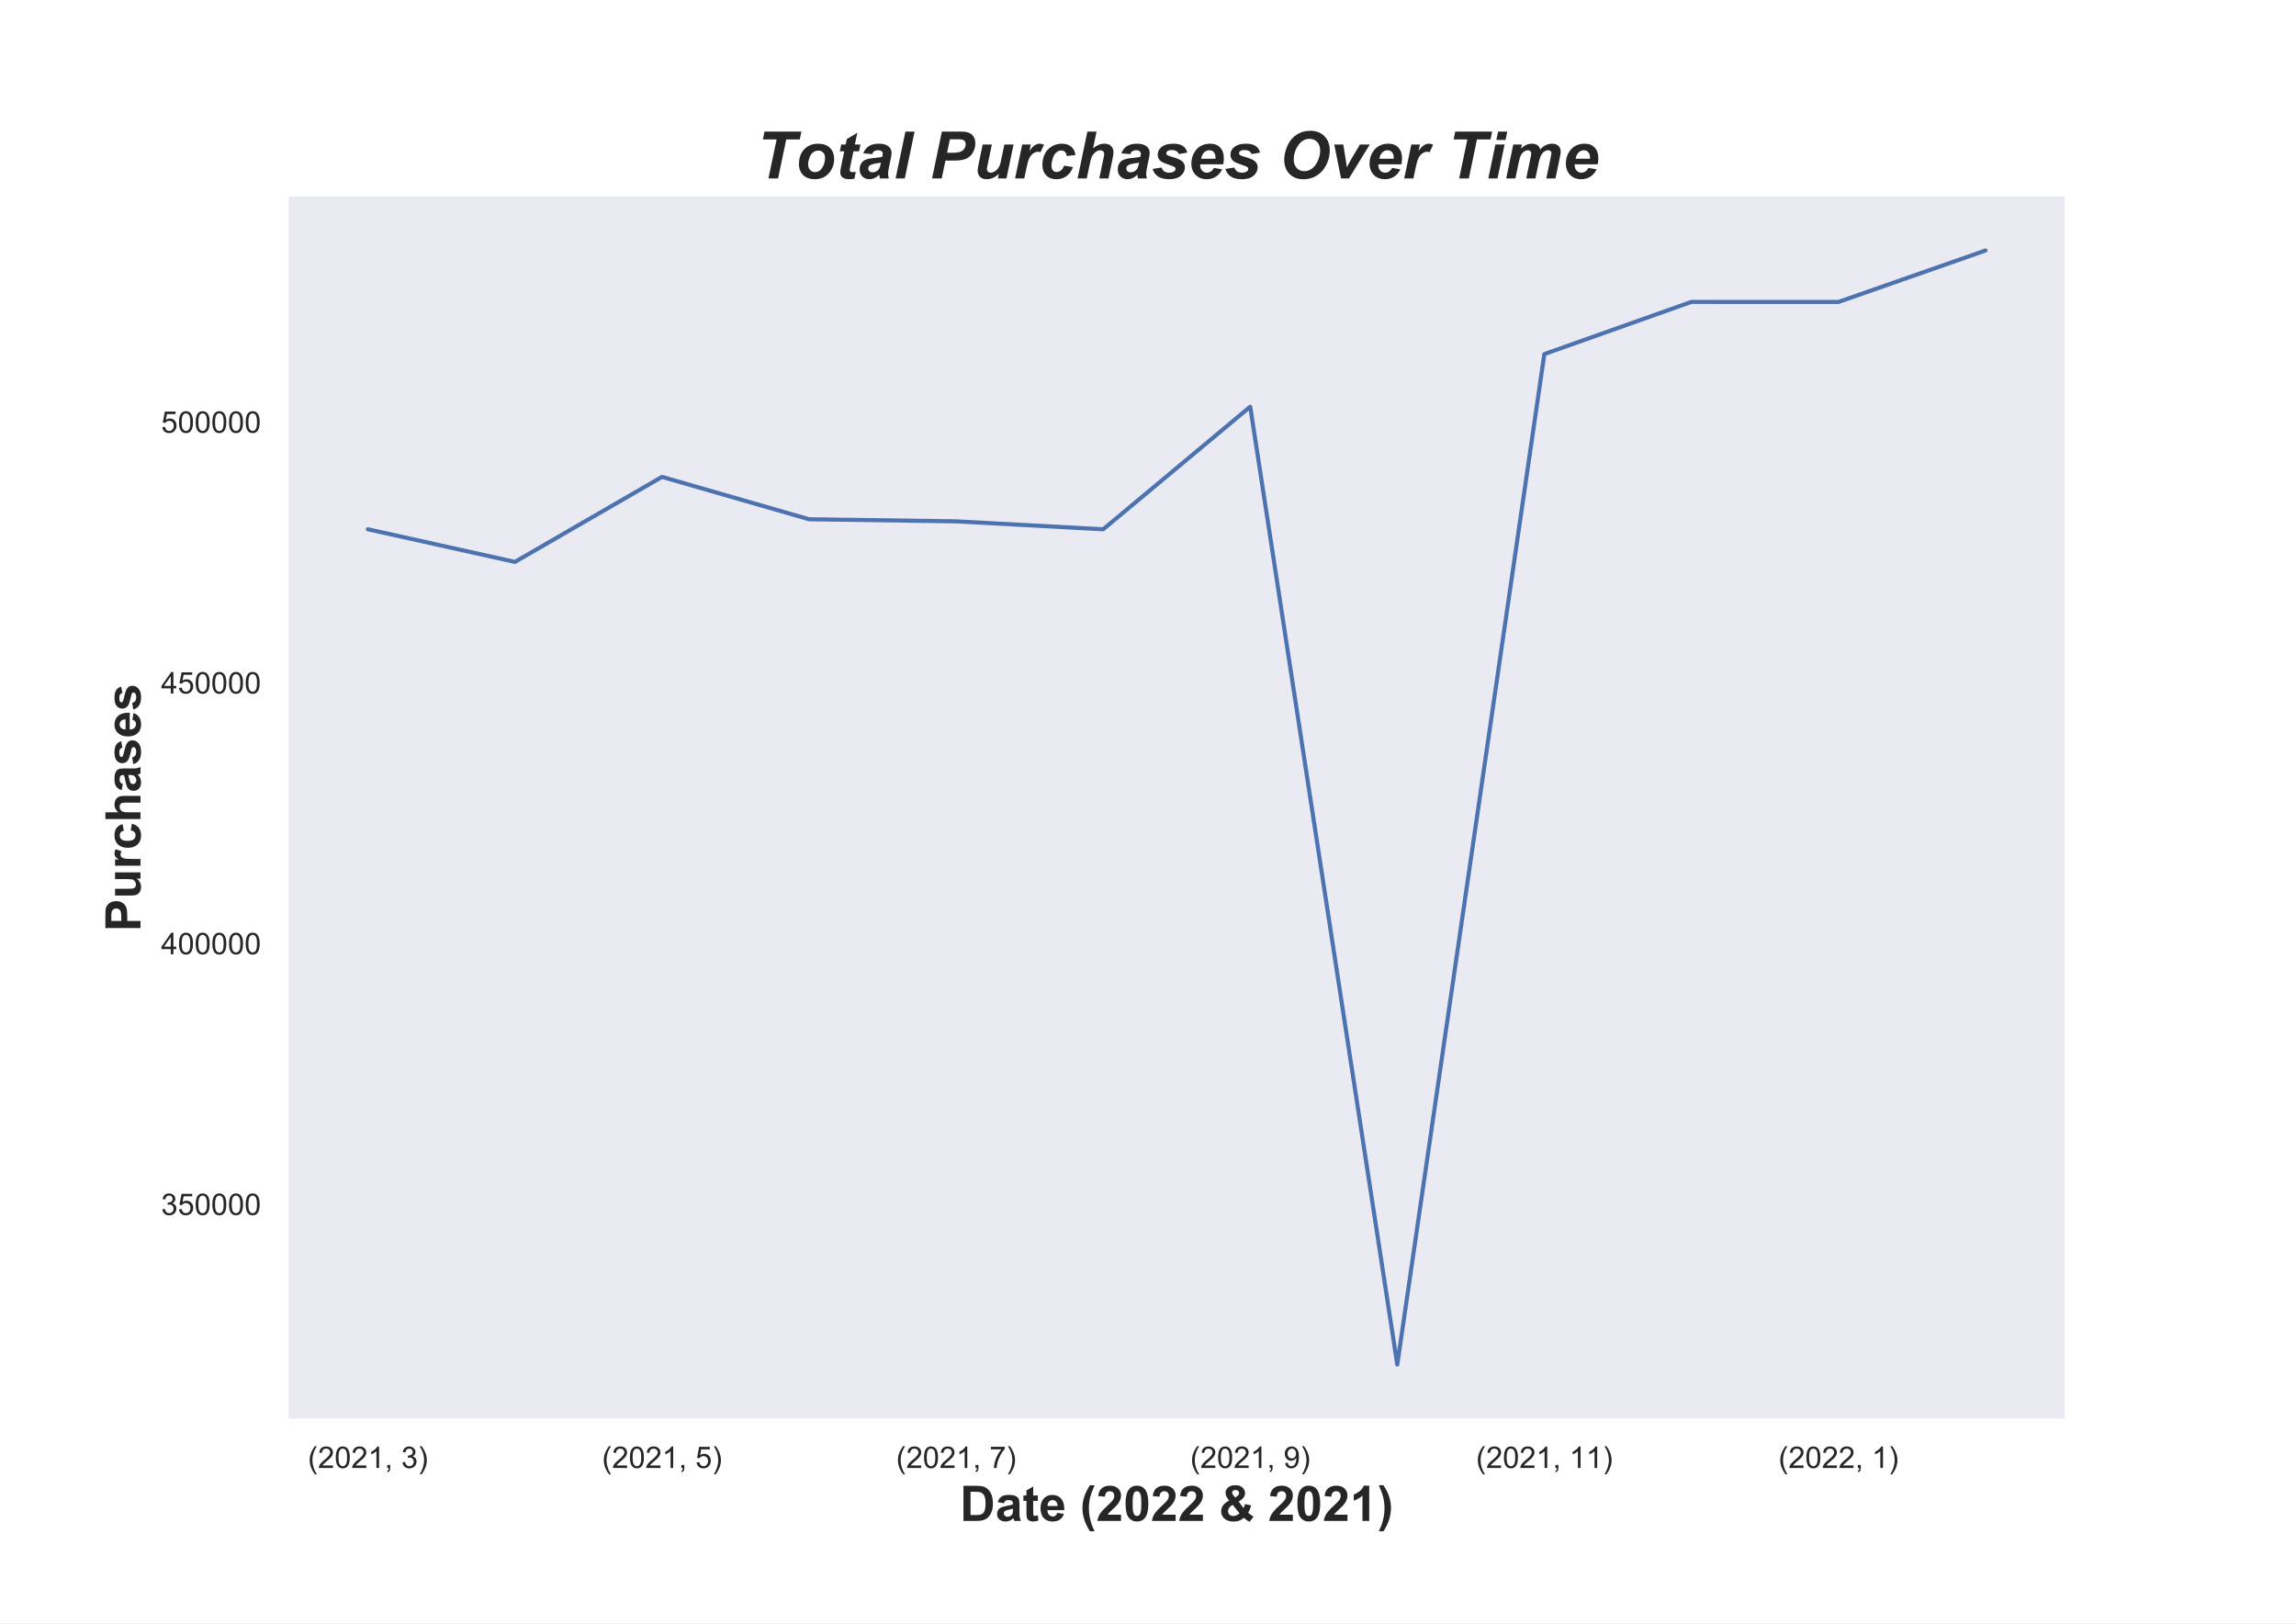
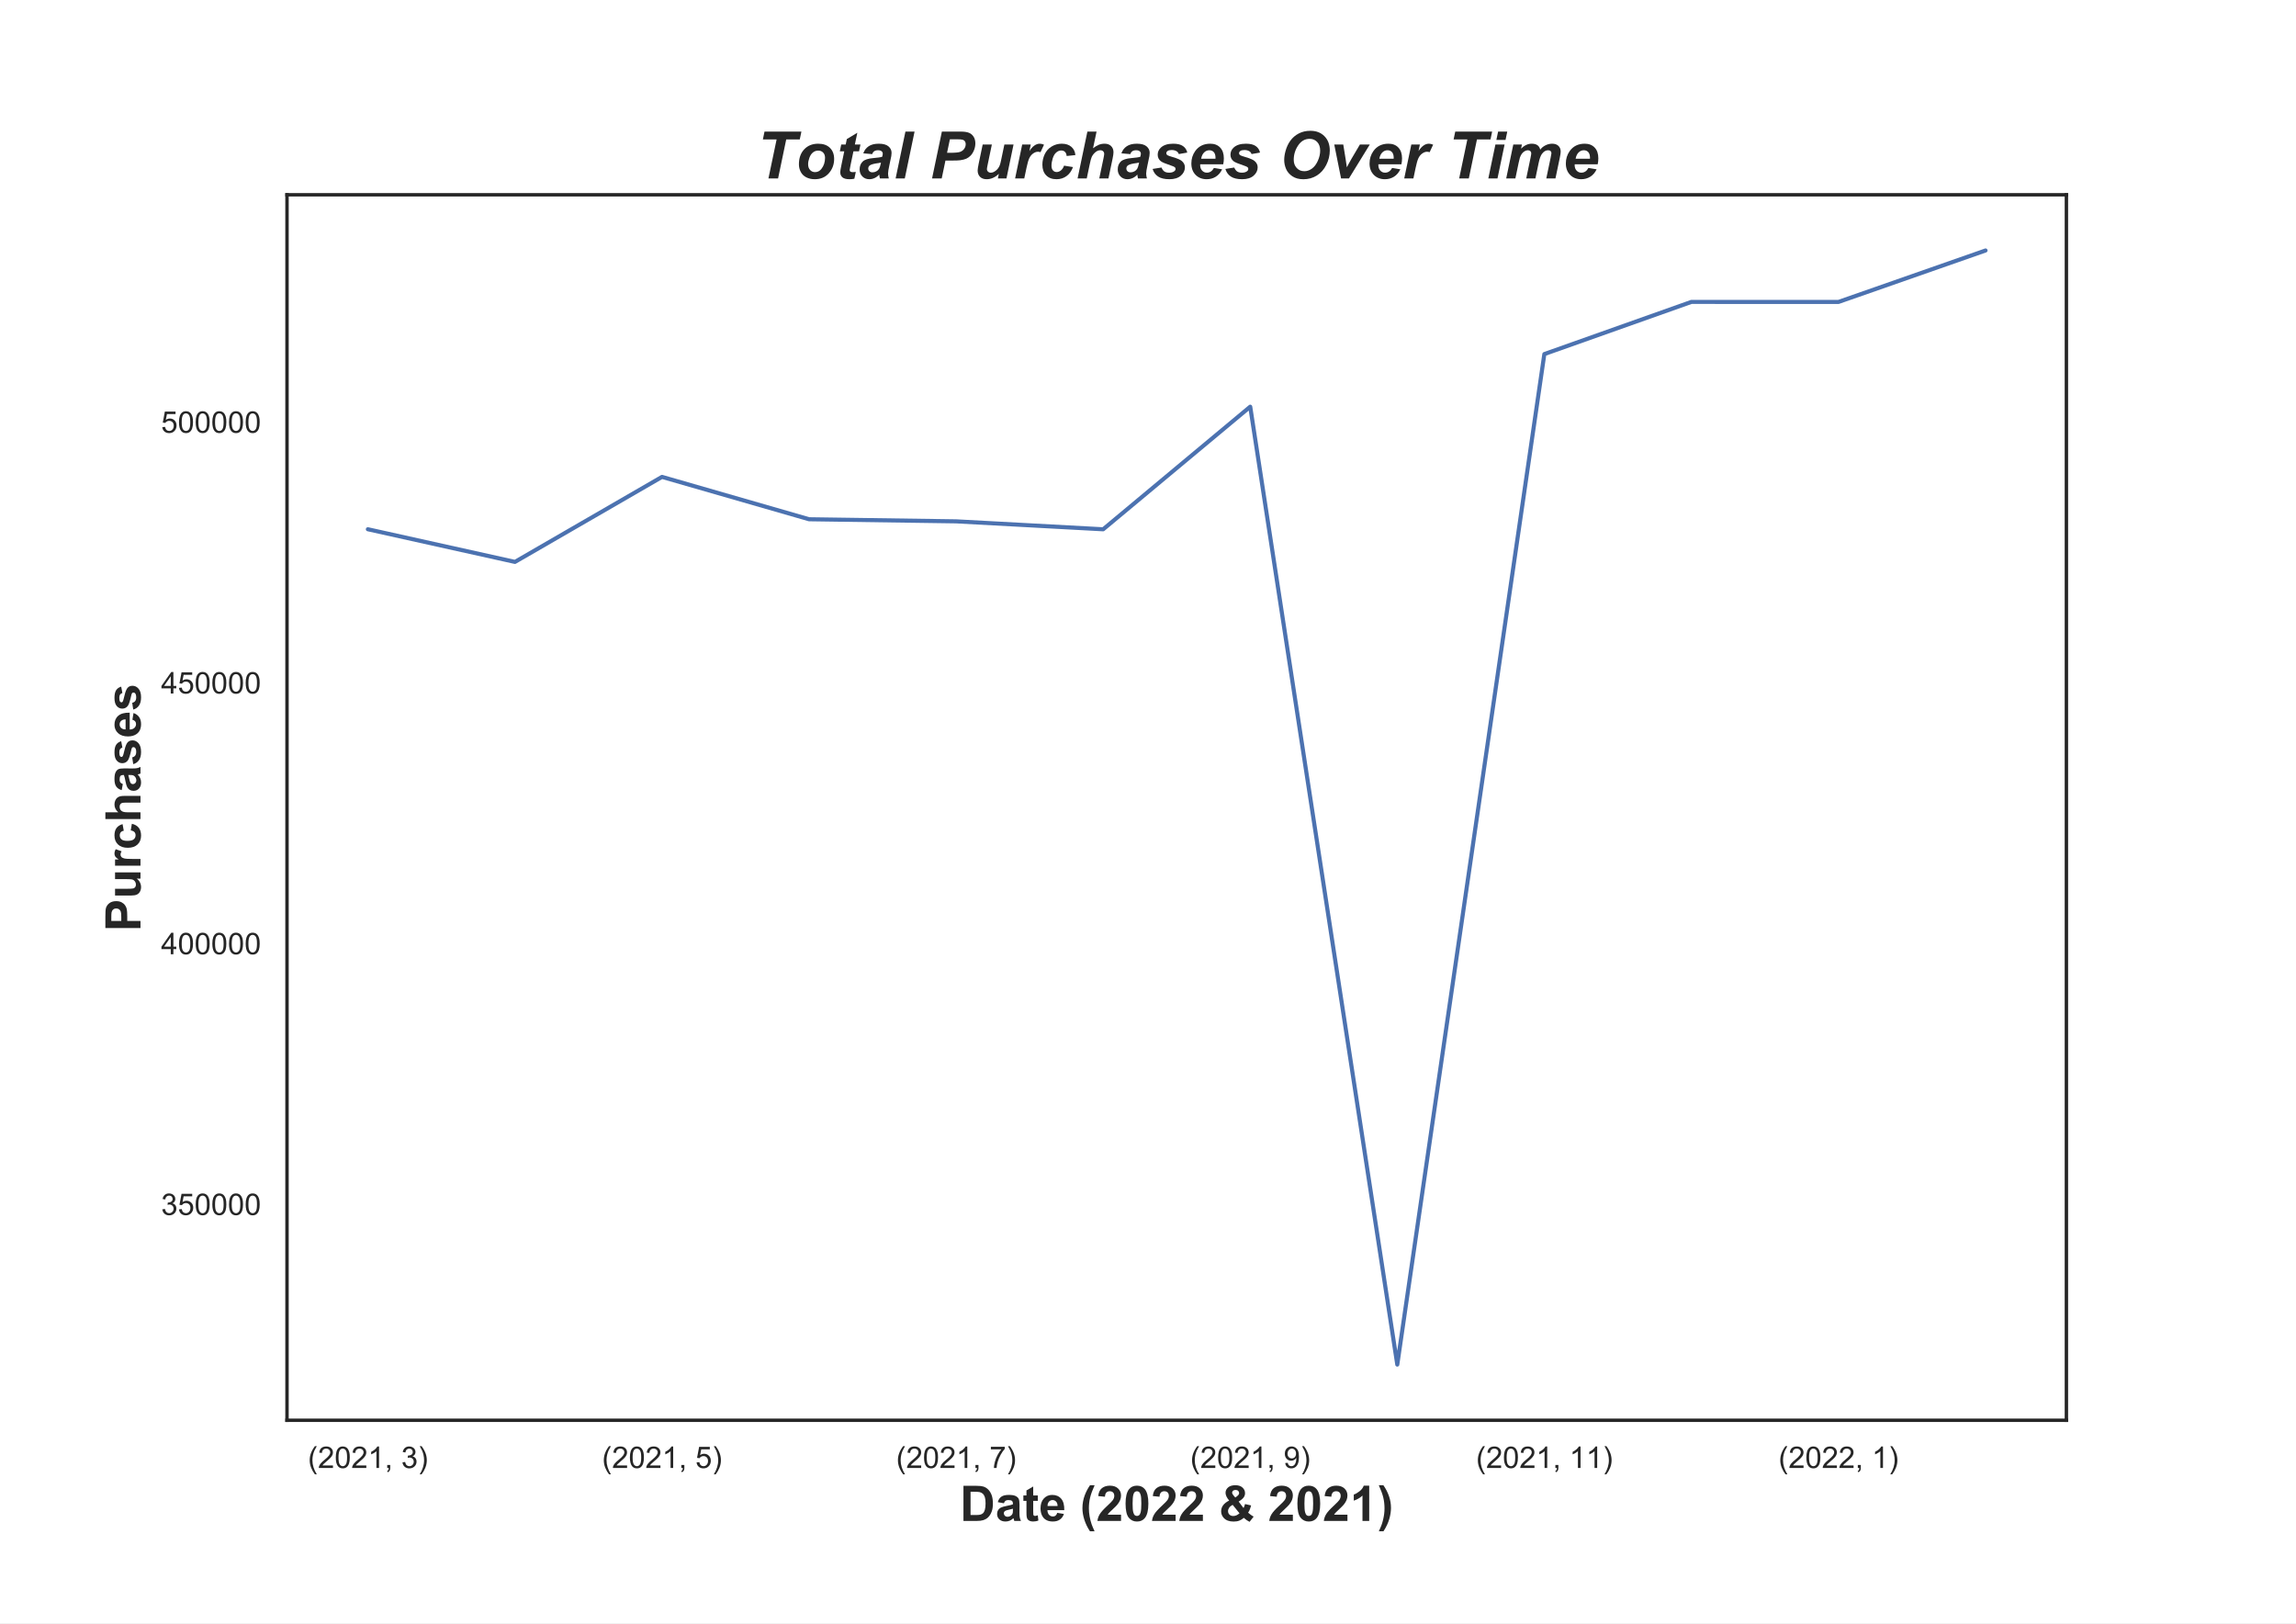
<svg xmlns="http://www.w3.org/2000/svg" xmlns:xlink="http://www.w3.org/1999/xlink" height="595.44pt" version="1.1" viewBox="0 0 842.4 595.44" width="842.4pt">
  <defs>
    <style type="text/css">
*{stroke-linecap:butt;stroke-linejoin:round;}
  </style>
  </defs>
  <g id="figure_1">
    <g id="patch_1">
      <path d="M 0 595.44  L 842.4 595.44  L 842.4 0  L 0 0  z " style="fill:#ffffff;" />
    </g>
    <g id="axes_1">
      <g id="patch_2">
-         <path d="M 105.3 521.01  L 758.16 521.01  L 758.16 71.453  L 105.3 71.453  z " style="fill:#eaeaf2;" />
+         <path d="M 105.3 521.01  L 758.16 521.01  L 758.16 71.453  L 105.3 71.453  z " style="fill:#ffffff;" />
      </g>
      <g id="matplotlib.axis_1">
        <g id="xtick_1">
          <g id="text_1">
            <defs>
              <path d="M 23.391 -21.047  Q 16.109 -11.859 11.078 0.438  Q 6.062 12.75 6.062 25.922  Q 6.062 37.547 9.812 48.188  Q 14.203 60.547 23.391 72.797  L 29.688 72.797  Q 23.781 62.641 21.875 58.297  Q 18.891 51.562 17.188 44.234  Q 15.094 35.109 15.094 25.875  Q 15.094 2.391 29.688 -21.047  z " id="ArialMT-40" />
              <path d="M 50.344 8.453  L 50.344 0  L 3.031 0  Q 2.938 3.172 4.047 6.109  Q 5.859 10.938 9.828 15.625  Q 13.812 20.312 21.344 26.469  Q 33.016 36.031 37.109 41.625  Q 41.219 47.219 41.219 52.203  Q 41.219 57.422 37.469 61  Q 33.734 64.594 27.734 64.594  Q 21.391 64.594 17.578 60.781  Q 13.766 56.984 13.719 50.25  L 4.688 51.172  Q 5.609 61.281 11.656 66.578  Q 17.719 71.875 27.938 71.875  Q 38.234 71.875 44.234 66.156  Q 50.25 60.453 50.25 52  Q 50.25 47.703 48.484 43.547  Q 46.734 39.406 42.656 34.812  Q 38.578 30.219 29.109 22.219  Q 21.188 15.578 18.938 13.203  Q 16.703 10.844 15.234 8.453  z " id="ArialMT-50" />
              <path d="M 4.156 35.297  Q 4.156 48 6.766 55.734  Q 9.375 63.484 14.516 67.672  Q 19.672 71.875 27.484 71.875  Q 33.25 71.875 37.594 69.547  Q 41.938 67.234 44.766 62.859  Q 47.609 58.5 49.219 52.219  Q 50.828 45.953 50.828 35.297  Q 50.828 22.703 48.234 14.969  Q 45.656 7.234 40.5 3  Q 35.359 -1.219 27.484 -1.219  Q 17.141 -1.219 11.234 6.203  Q 4.156 15.141 4.156 35.297  z M 13.188 35.297  Q 13.188 17.672 17.312 11.828  Q 21.438 6 27.484 6  Q 33.547 6 37.672 11.859  Q 41.797 17.719 41.797 35.297  Q 41.797 52.984 37.672 58.781  Q 33.547 64.594 27.391 64.594  Q 21.344 64.594 17.719 59.469  Q 13.188 52.938 13.188 35.297  z " id="ArialMT-48" />
              <path d="M 37.25 0  L 28.469 0  L 28.469 56  Q 25.297 52.984 20.141 49.953  Q 14.984 46.922 10.891 45.406  L 10.891 53.906  Q 18.266 57.375 23.781 62.297  Q 29.297 67.234 31.594 71.875  L 37.25 71.875  z " id="ArialMT-49" />
              <path d="M 8.891 0  L 8.891 10.016  L 18.891 10.016  L 18.891 0  Q 18.891 -5.516 16.938 -8.906  Q 14.984 -12.312 10.75 -14.156  L 8.297 -10.406  Q 11.078 -9.188 12.391 -6.812  Q 13.719 -4.438 13.875 0  z " id="ArialMT-44" />
              <path id="ArialMT-32" />
              <path d="M 4.203 18.891  L 12.984 20.062  Q 14.5 12.594 18.141 9.297  Q 21.781 6 27 6  Q 33.203 6 37.469 10.297  Q 41.75 14.594 41.75 20.953  Q 41.75 27 37.797 30.922  Q 33.844 34.859 27.734 34.859  Q 25.25 34.859 21.531 33.891  L 22.516 41.609  Q 23.391 41.5 23.922 41.5  Q 29.547 41.5 34.031 44.422  Q 38.531 47.359 38.531 53.469  Q 38.531 58.297 35.25 61.469  Q 31.984 64.656 26.812 64.656  Q 21.688 64.656 18.266 61.422  Q 14.844 58.203 13.875 51.766  L 5.078 53.328  Q 6.688 62.156 12.391 67.016  Q 18.109 71.875 26.609 71.875  Q 32.469 71.875 37.391 69.359  Q 42.328 66.844 44.938 62.5  Q 47.562 58.156 47.562 53.266  Q 47.562 48.641 45.062 44.828  Q 42.578 41.016 37.703 38.766  Q 44.047 37.312 47.562 32.688  Q 51.078 28.078 51.078 21.141  Q 51.078 11.766 44.234 5.25  Q 37.406 -1.266 26.953 -1.266  Q 17.531 -1.266 11.297 4.344  Q 5.078 9.969 4.203 18.891  z " id="ArialMT-51" />
              <path d="M 12.359 -21.047  L 6.062 -21.047  Q 20.656 2.391 20.656 25.875  Q 20.656 35.062 18.562 44.094  Q 16.891 51.422 13.922 58.156  Q 12.016 62.547 6.062 72.797  L 12.359 72.797  Q 21.531 60.547 25.922 48.188  Q 29.688 37.547 29.688 25.922  Q 29.688 12.75 24.625 0.438  Q 19.578 -11.859 12.359 -21.047  z " id="ArialMT-41" />
            </defs>
            <g style="fill:#262626;" transform="translate(112.9643 538.5177)scale(0.11 -0.11)">
              <use xlink:href="#ArialMT-40" />
              <use x="33.301" xlink:href="#ArialMT-50" />
              <use x="88.916" xlink:href="#ArialMT-48" />
              <use x="144.531" xlink:href="#ArialMT-50" />
              <use x="200.146" xlink:href="#ArialMT-49" />
              <use x="255.762" xlink:href="#ArialMT-44" />
              <use x="283.545" xlink:href="#ArialMT-32" />
              <use x="311.328" xlink:href="#ArialMT-51" />
              <use x="366.943" xlink:href="#ArialMT-41" />
            </g>
          </g>
        </g>
        <g id="xtick_2">
          <g id="text_2">
            <defs>
              <path d="M 4.156 18.75  L 13.375 19.531  Q 14.406 12.797 18.141 9.391  Q 21.875 6 27.156 6  Q 33.5 6 37.891 10.781  Q 42.281 15.578 42.281 23.484  Q 42.281 31 38.062 35.344  Q 33.844 39.703 27 39.703  Q 22.75 39.703 19.328 37.766  Q 15.922 35.844 13.969 32.766  L 5.719 33.844  L 12.641 70.609  L 48.25 70.609  L 48.25 62.203  L 19.672 62.203  L 15.828 42.969  Q 22.266 47.469 29.344 47.469  Q 38.719 47.469 45.156 40.969  Q 51.609 34.469 51.609 24.266  Q 51.609 14.547 45.953 7.469  Q 39.062 -1.219 27.156 -1.219  Q 17.391 -1.219 11.203 4.25  Q 5.031 9.719 4.156 18.75  z " id="ArialMT-53" />
            </defs>
            <g style="fill:#262626;" transform="translate(220.875 538.5177)scale(0.11 -0.11)">
              <use xlink:href="#ArialMT-40" />
              <use x="33.301" xlink:href="#ArialMT-50" />
              <use x="88.916" xlink:href="#ArialMT-48" />
              <use x="144.531" xlink:href="#ArialMT-50" />
              <use x="200.146" xlink:href="#ArialMT-49" />
              <use x="255.762" xlink:href="#ArialMT-44" />
              <use x="283.545" xlink:href="#ArialMT-32" />
              <use x="311.328" xlink:href="#ArialMT-53" />
              <use x="366.943" xlink:href="#ArialMT-41" />
            </g>
          </g>
        </g>
        <g id="xtick_3">
          <g id="text_3">
            <defs>
              <path d="M 4.734 62.203  L 4.734 70.656  L 51.078 70.656  L 51.078 63.812  Q 44.234 56.547 37.516 44.484  Q 30.812 32.422 27.156 19.672  Q 24.516 10.688 23.781 0  L 14.75 0  Q 14.891 8.453 18.062 20.406  Q 21.234 32.375 27.172 43.484  Q 33.109 54.594 39.797 62.203  z " id="ArialMT-55" />
            </defs>
            <g style="fill:#262626;" transform="translate(328.7858 538.5177)scale(0.11 -0.11)">
              <use xlink:href="#ArialMT-40" />
              <use x="33.301" xlink:href="#ArialMT-50" />
              <use x="88.916" xlink:href="#ArialMT-48" />
              <use x="144.531" xlink:href="#ArialMT-50" />
              <use x="200.146" xlink:href="#ArialMT-49" />
              <use x="255.762" xlink:href="#ArialMT-44" />
              <use x="283.545" xlink:href="#ArialMT-32" />
              <use x="311.328" xlink:href="#ArialMT-55" />
              <use x="366.943" xlink:href="#ArialMT-41" />
            </g>
          </g>
        </g>
        <g id="xtick_4">
          <g id="text_4">
            <defs>
              <path d="M 5.469 16.547  L 13.922 17.328  Q 14.984 11.375 18.016 8.688  Q 21.047 6 25.781 6  Q 29.828 6 32.875 7.859  Q 35.938 9.719 37.891 12.812  Q 39.844 15.922 41.156 21.188  Q 42.484 26.469 42.484 31.938  Q 42.484 32.516 42.438 33.688  Q 39.797 29.5 35.234 26.875  Q 30.672 24.266 25.344 24.266  Q 16.453 24.266 10.297 30.703  Q 4.156 37.156 4.156 47.703  Q 4.156 58.594 10.578 65.234  Q 17 71.875 26.656 71.875  Q 33.641 71.875 39.422 68.109  Q 45.219 64.359 48.219 57.391  Q 51.219 50.438 51.219 37.25  Q 51.219 23.531 48.234 15.406  Q 45.266 7.281 39.375 3.031  Q 33.5 -1.219 25.594 -1.219  Q 17.188 -1.219 11.859 3.438  Q 6.547 8.109 5.469 16.547  z M 41.453 48.141  Q 41.453 55.719 37.422 60.156  Q 33.406 64.594 27.734 64.594  Q 21.875 64.594 17.531 59.812  Q 13.188 55.031 13.188 47.406  Q 13.188 40.578 17.312 36.297  Q 21.438 32.031 27.484 32.031  Q 33.594 32.031 37.516 36.297  Q 41.453 40.578 41.453 48.141  z " id="ArialMT-57" />
            </defs>
            <g style="fill:#262626;" transform="translate(436.6965 538.5177)scale(0.11 -0.11)">
              <use xlink:href="#ArialMT-40" />
              <use x="33.301" xlink:href="#ArialMT-50" />
              <use x="88.916" xlink:href="#ArialMT-48" />
              <use x="144.531" xlink:href="#ArialMT-50" />
              <use x="200.146" xlink:href="#ArialMT-49" />
              <use x="255.762" xlink:href="#ArialMT-44" />
              <use x="283.545" xlink:href="#ArialMT-32" />
              <use x="311.328" xlink:href="#ArialMT-57" />
              <use x="366.943" xlink:href="#ArialMT-41" />
            </g>
          </g>
        </g>
        <g id="xtick_5">
          <g id="text_5">
            <g style="fill:#262626;" transform="translate(541.5548 538.5177)scale(0.11 -0.11)">
              <use xlink:href="#ArialMT-40" />
              <use x="33.301" xlink:href="#ArialMT-50" />
              <use x="88.916" xlink:href="#ArialMT-48" />
              <use x="144.531" xlink:href="#ArialMT-50" />
              <use x="200.146" xlink:href="#ArialMT-49" />
              <use x="255.762" xlink:href="#ArialMT-44" />
              <use x="283.545" xlink:href="#ArialMT-32" />
              <use x="311.328" xlink:href="#ArialMT-49" />
              <use x="366.834" xlink:href="#ArialMT-49" />
              <use x="422.449" xlink:href="#ArialMT-41" />
            </g>
          </g>
        </g>
        <g id="xtick_6">
          <g id="text_6">
            <g style="fill:#262626;" transform="translate(652.518 538.5177)scale(0.11 -0.11)">
              <use xlink:href="#ArialMT-40" />
              <use x="33.301" xlink:href="#ArialMT-50" />
              <use x="88.916" xlink:href="#ArialMT-48" />
              <use x="144.531" xlink:href="#ArialMT-50" />
              <use x="200.146" xlink:href="#ArialMT-50" />
              <use x="255.762" xlink:href="#ArialMT-44" />
              <use x="283.545" xlink:href="#ArialMT-32" />
              <use x="311.328" xlink:href="#ArialMT-49" />
              <use x="366.943" xlink:href="#ArialMT-41" />
            </g>
          </g>
        </g>
        <g id="text_7">
          <defs>
            <path d="M 7.234 71.578  L 33.641 71.578  Q 42.578 71.578 47.266 70.219  Q 53.562 68.359 58.047 63.625  Q 62.547 58.891 64.891 52.031  Q 67.234 45.172 67.234 35.109  Q 67.234 26.266 65.047 19.875  Q 62.359 12.062 57.375 7.234  Q 53.609 3.562 47.219 1.516  Q 42.438 0 34.422 0  L 7.234 0  z M 21.688 59.469  L 21.688 12.062  L 32.469 12.062  Q 38.531 12.062 41.219 12.75  Q 44.734 13.625 47.047 15.719  Q 49.359 17.828 50.828 22.625  Q 52.297 27.438 52.297 35.75  Q 52.297 44.047 50.828 48.484  Q 49.359 52.938 46.719 55.422  Q 44.094 57.906 40.047 58.797  Q 37.016 59.469 28.172 59.469  z " id="Arial-BoldMT-68" />
            <path d="M 17.438 36.031  L 4.984 38.281  Q 7.078 45.797 12.203 49.406  Q 17.328 53.031 27.438 53.031  Q 36.625 53.031 41.109 50.859  Q 45.609 48.688 47.438 45.344  Q 49.266 42 49.266 33.062  L 49.125 17.047  Q 49.125 10.203 49.781 6.953  Q 50.438 3.719 52.25 0  L 38.672 0  Q 38.141 1.375 37.359 4.047  Q 37.016 5.281 36.859 5.672  Q 33.344 2.25 29.344 0.531  Q 25.344 -1.172 20.797 -1.172  Q 12.797 -1.172 8.172 3.172  Q 3.562 7.516 3.562 14.156  Q 3.562 18.562 5.656 22  Q 7.766 25.438 11.547 27.266  Q 15.328 29.109 22.469 30.469  Q 32.078 32.281 35.797 33.844  L 35.797 35.203  Q 35.797 39.156 33.844 40.844  Q 31.891 42.531 26.469 42.531  Q 22.797 42.531 20.75 41.094  Q 18.703 39.656 17.438 36.031  z M 35.797 24.906  Q 33.156 24.031 27.438 22.797  Q 21.734 21.578 19.969 20.406  Q 17.281 18.5 17.281 15.578  Q 17.281 12.703 19.422 10.594  Q 21.578 8.5 24.906 8.5  Q 28.609 8.5 31.984 10.938  Q 34.469 12.797 35.25 15.484  Q 35.797 17.234 35.797 22.172  z " id="Arial-BoldMT-97" />
            <path d="M 30.953 51.859  L 30.953 40.922  L 21.578 40.922  L 21.578 20.016  Q 21.578 13.672 21.844 12.625  Q 22.125 11.578 23.078 10.891  Q 24.031 10.203 25.391 10.203  Q 27.297 10.203 30.906 11.531  L 32.078 0.875  Q 27.297 -1.172 21.234 -1.172  Q 17.531 -1.172 14.547 0.062  Q 11.578 1.312 10.188 3.297  Q 8.797 5.281 8.25 8.641  Q 7.812 11.031 7.812 18.312  L 7.812 40.922  L 1.516 40.922  L 1.516 51.859  L 7.812 51.859  L 7.812 62.156  L 21.578 70.172  L 21.578 51.859  z " id="Arial-BoldMT-116" />
            <path d="M 37.203 16.5  L 50.875 14.203  Q 48.25 6.688 42.547 2.75  Q 36.859 -1.172 28.328 -1.172  Q 14.797 -1.172 8.297 7.672  Q 3.172 14.75 3.172 25.531  Q 3.172 38.422 9.906 45.719  Q 16.656 53.031 26.953 53.031  Q 38.531 53.031 45.219 45.391  Q 51.906 37.75 51.609 21.969  L 17.234 21.969  Q 17.391 15.875 20.562 12.469  Q 23.734 9.078 28.469 9.078  Q 31.688 9.078 33.875 10.828  Q 36.078 12.594 37.203 16.5  z M 37.984 30.375  Q 37.844 36.328 34.906 39.422  Q 31.984 42.531 27.781 42.531  Q 23.297 42.531 20.359 39.266  Q 17.438 35.984 17.484 30.375  z " id="Arial-BoldMT-101" />
            <path id="Arial-BoldMT-32" />
            <path d="M 29.938 -21.047  L 20.516 -21.047  Q 13.031 -9.766 9.125 2.391  Q 5.219 14.547 5.219 25.922  Q 5.219 40.047 10.062 52.641  Q 14.266 63.578 20.703 72.797  L 30.078 72.797  Q 23.391 58.016 20.875 47.625  Q 18.359 37.25 18.359 25.641  Q 18.359 17.625 19.844 9.219  Q 21.344 0.828 23.922 -6.734  Q 25.641 -11.719 29.938 -21.047  z " id="Arial-BoldMT-40" />
            <path d="M 50.594 12.75  L 50.594 0  L 2.484 0  Q 3.266 7.234 7.172 13.703  Q 11.078 20.172 22.609 30.859  Q 31.891 39.5 33.984 42.578  Q 36.812 46.828 36.812 50.984  Q 36.812 55.562 34.344 58.031  Q 31.891 60.5 27.547 60.5  Q 23.25 60.5 20.703 57.906  Q 18.172 55.328 17.781 49.312  L 4.109 50.688  Q 5.328 62.016 11.766 66.938  Q 18.219 71.875 27.875 71.875  Q 38.484 71.875 44.531 66.156  Q 50.594 60.453 50.594 51.953  Q 50.594 47.125 48.859 42.75  Q 47.125 38.375 43.359 33.594  Q 40.875 30.422 34.375 24.453  Q 27.875 18.5 26.141 16.547  Q 24.422 14.594 23.344 12.75  z " id="Arial-BoldMT-50" />
            <path d="M 27.438 71.875  Q 37.844 71.875 43.703 64.453  Q 50.688 55.672 50.688 35.297  Q 50.688 14.984 43.656 6.109  Q 37.844 -1.219 27.438 -1.219  Q 17 -1.219 10.594 6.812  Q 4.203 14.844 4.203 35.453  Q 4.203 55.672 11.234 64.547  Q 17.047 71.875 27.438 71.875  z M 27.438 60.5  Q 24.953 60.5 23 58.906  Q 21.047 57.328 19.969 53.219  Q 18.562 47.906 18.562 35.297  Q 18.562 22.703 19.828 17.984  Q 21.094 13.281 23.016 11.719  Q 24.953 10.156 27.438 10.156  Q 29.938 10.156 31.891 11.734  Q 33.844 13.328 34.906 17.438  Q 36.328 22.703 36.328 35.297  Q 36.328 47.906 35.062 52.609  Q 33.797 57.328 31.859 58.906  Q 29.938 60.5 27.438 60.5  z " id="Arial-BoldMT-48" />
            <path d="M 70.609 8.734  L 62.312 -1.859  Q 56.203 1.125 50.594 6.344  Q 46.234 2.438 41.344 0.578  Q 36.469 -1.266 29.734 -1.266  Q 16.359 -1.266 9.625 6.25  Q 4.391 12.062 4.391 19.625  Q 4.391 26.516 8.484 32  Q 12.594 37.5 20.75 41.547  Q 17.094 45.906 15.234 49.828  Q 13.375 53.766 13.375 57.281  Q 13.375 63.766 18.578 68.281  Q 23.781 72.797 33.406 72.797  Q 42.672 72.797 47.891 68.062  Q 53.125 63.328 53.125 56.5  Q 53.125 52.156 50.531 48.25  Q 47.953 44.344 40.094 39.406  L 50.047 26.266  Q 51.812 29.391 53.078 34.422  L 65.484 31.594  Q 63.625 25 62.25 21.938  Q 60.891 18.891 59.328 16.844  Q 61.625 14.703 65.25 12.141  Q 68.891 9.578 70.609 8.734  z M 33.25 47.656  L 36.969 50.484  Q 41.062 53.656 41.062 56.781  Q 41.062 59.422 39.078 61.281  Q 37.109 63.141 33.734 63.141  Q 30.469 63.141 28.609 61.5  Q 26.766 59.859 26.766 57.719  Q 26.766 55.172 29.891 51.562  z M 27.875 32.766  Q 23.141 30.375 20.797 27  Q 18.453 23.641 18.453 20.125  Q 18.453 15.672 21.359 12.859  Q 24.266 10.062 29.156 10.062  Q 32.375 10.062 35.344 11.328  Q 38.328 12.594 41.844 15.531  z " id="Arial-BoldMT-38" />
            <path d="M 39.359 0  L 25.641 0  L 25.641 51.703  Q 18.109 44.672 7.906 41.312  L 7.906 53.766  Q 13.281 55.516 19.578 60.422  Q 25.875 65.328 28.219 71.875  L 39.359 71.875  z " id="Arial-BoldMT-49" />
            <path d="M 3.375 -21.047  Q 7.422 -12.359 9.078 -7.719  Q 10.75 -3.078 12.156 2.969  Q 13.578 9.031 14.25 14.469  Q 14.938 19.922 14.938 25.641  Q 14.938 37.25 12.453 47.625  Q 9.969 58.016 3.266 72.797  L 12.594 72.797  Q 19.969 62.312 24.047 50.531  Q 28.125 38.766 28.125 26.656  Q 28.125 16.453 24.906 4.781  Q 21.234 -8.297 12.844 -21.047  z " id="Arial-BoldMT-41" />
          </defs>
          <g style="fill:#262626;" transform="translate(352.1911 557.9362)scale(0.18 -0.18)">
            <use xlink:href="#Arial-BoldMT-68" />
            <use x="72.217" xlink:href="#Arial-BoldMT-97" />
            <use x="127.832" xlink:href="#Arial-BoldMT-116" />
            <use x="161.133" xlink:href="#Arial-BoldMT-101" />
            <use x="216.748" xlink:href="#Arial-BoldMT-32" />
            <use x="244.531" xlink:href="#Arial-BoldMT-40" />
            <use x="277.832" xlink:href="#Arial-BoldMT-50" />
            <use x="333.447" xlink:href="#Arial-BoldMT-48" />
            <use x="389.062" xlink:href="#Arial-BoldMT-50" />
            <use x="444.678" xlink:href="#Arial-BoldMT-50" />
            <use x="500.293" xlink:href="#Arial-BoldMT-32" />
            <use x="528.076" xlink:href="#Arial-BoldMT-38" />
            <use x="600.293" xlink:href="#Arial-BoldMT-32" />
            <use x="628.076" xlink:href="#Arial-BoldMT-50" />
            <use x="683.691" xlink:href="#Arial-BoldMT-48" />
            <use x="739.307" xlink:href="#Arial-BoldMT-50" />
            <use x="794.922" xlink:href="#Arial-BoldMT-49" />
            <use x="850.537" xlink:href="#Arial-BoldMT-41" />
          </g>
        </g>
      </g>
      <g id="matplotlib.axis_2">
        <g id="ytick_1">
          <g id="text_8">
            <g style="fill:#262626;" transform="translate(59.09781 445.7013)scale(0.11 -0.11)">
              <use xlink:href="#ArialMT-51" />
              <use x="55.615" xlink:href="#ArialMT-53" />
              <use x="111.23" xlink:href="#ArialMT-48" />
              <use x="166.846" xlink:href="#ArialMT-48" />
              <use x="222.461" xlink:href="#ArialMT-48" />
              <use x="278.076" xlink:href="#ArialMT-48" />
            </g>
          </g>
        </g>
        <g id="ytick_2">
          <g id="text_9">
            <defs>
              <path d="M 32.328 0  L 32.328 17.141  L 1.266 17.141  L 1.266 25.203  L 33.938 71.578  L 41.109 71.578  L 41.109 25.203  L 50.781 25.203  L 50.781 17.141  L 41.109 17.141  L 41.109 0  z M 32.328 25.203  L 32.328 57.469  L 9.906 25.203  z " id="ArialMT-52" />
            </defs>
            <g style="fill:#262626;" transform="translate(59.09781 350.0509)scale(0.11 -0.11)">
              <use xlink:href="#ArialMT-52" />
              <use x="55.615" xlink:href="#ArialMT-48" />
              <use x="111.23" xlink:href="#ArialMT-48" />
              <use x="166.846" xlink:href="#ArialMT-48" />
              <use x="222.461" xlink:href="#ArialMT-48" />
              <use x="278.076" xlink:href="#ArialMT-48" />
            </g>
          </g>
        </g>
        <g id="ytick_3">
          <g id="text_10">
            <g style="fill:#262626;" transform="translate(59.09781 254.4005)scale(0.11 -0.11)">
              <use xlink:href="#ArialMT-52" />
              <use x="55.615" xlink:href="#ArialMT-53" />
              <use x="111.23" xlink:href="#ArialMT-48" />
              <use x="166.846" xlink:href="#ArialMT-48" />
              <use x="222.461" xlink:href="#ArialMT-48" />
              <use x="278.076" xlink:href="#ArialMT-48" />
            </g>
          </g>
        </g>
        <g id="ytick_4">
          <g id="text_11">
            <g style="fill:#262626;" transform="translate(59.09781 158.7501)scale(0.11 -0.11)">
              <use xlink:href="#ArialMT-53" />
              <use x="55.615" xlink:href="#ArialMT-48" />
              <use x="111.23" xlink:href="#ArialMT-48" />
              <use x="166.846" xlink:href="#ArialMT-48" />
              <use x="222.461" xlink:href="#ArialMT-48" />
              <use x="278.076" xlink:href="#ArialMT-48" />
            </g>
          </g>
        </g>
        <g id="text_12">
          <defs>
            <path d="M 7.281 0  L 7.281 71.578  L 30.469 71.578  Q 43.656 71.578 47.656 70.516  Q 53.812 68.891 57.953 63.5  Q 62.109 58.109 62.109 49.562  Q 62.109 42.969 59.719 38.469  Q 57.328 33.984 53.641 31.422  Q 49.953 28.859 46.141 28.031  Q 40.969 27 31.156 27  L 21.734 27  L 21.734 0  z M 21.734 59.469  L 21.734 39.156  L 29.641 39.156  Q 38.188 39.156 41.062 40.281  Q 43.953 41.406 45.578 43.797  Q 47.219 46.188 47.219 49.359  Q 47.219 53.266 44.922 55.797  Q 42.625 58.344 39.109 58.984  Q 36.531 59.469 28.719 59.469  z " id="Arial-BoldMT-80" />
            <path d="M 41.312 0  L 41.312 7.766  Q 38.484 3.609 33.859 1.219  Q 29.25 -1.172 24.125 -1.172  Q 18.891 -1.172 14.734 1.125  Q 10.594 3.422 8.734 7.562  Q 6.891 11.719 6.891 19.047  L 6.891 51.859  L 20.609 51.859  L 20.609 28.031  Q 20.609 17.094 21.359 14.625  Q 22.125 12.156 24.125 10.719  Q 26.125 9.281 29.203 9.281  Q 32.719 9.281 35.5 11.203  Q 38.281 13.141 39.297 15.984  Q 40.328 18.844 40.328 29.984  L 40.328 51.859  L 54.047 51.859  L 54.047 0  z " id="Arial-BoldMT-117" />
            <path d="M 20.312 0  L 6.594 0  L 6.594 51.859  L 19.344 51.859  L 19.344 44.484  Q 22.609 49.703 25.219 51.359  Q 27.828 53.031 31.156 53.031  Q 35.844 53.031 40.188 50.438  L 35.938 38.484  Q 32.469 40.719 29.5 40.719  Q 26.609 40.719 24.609 39.125  Q 22.609 37.547 21.453 33.391  Q 20.312 29.25 20.312 16.016  z " id="Arial-BoldMT-114" />
            <path d="M 52.391 36.531  L 38.875 34.078  Q 38.188 38.141 35.766 40.188  Q 33.344 42.234 29.5 42.234  Q 24.359 42.234 21.312 38.688  Q 18.266 35.156 18.266 26.859  Q 18.266 17.625 21.359 13.812  Q 24.469 10.016 29.688 10.016  Q 33.594 10.016 36.078 12.234  Q 38.578 14.453 39.594 19.875  L 53.078 17.578  Q 50.984 8.297 45.016 3.562  Q 39.062 -1.172 29.047 -1.172  Q 17.672 -1.172 10.906 6  Q 4.156 13.188 4.156 25.875  Q 4.156 38.719 10.938 45.875  Q 17.719 53.031 29.297 53.031  Q 38.766 53.031 44.359 48.953  Q 49.953 44.875 52.391 36.531  z " id="Arial-BoldMT-99" />
            <path d="M 20.844 71.578  L 20.844 45.266  Q 27.484 53.031 36.719 53.031  Q 41.453 53.031 45.266 51.266  Q 49.078 49.516 51 46.781  Q 52.938 44.047 53.641 40.719  Q 54.344 37.406 54.344 30.422  L 54.344 0  L 40.625 0  L 40.625 27.391  Q 40.625 35.547 39.844 37.734  Q 39.062 39.938 37.078 41.234  Q 35.109 42.531 32.125 42.531  Q 28.719 42.531 26.031 40.859  Q 23.344 39.203 22.094 35.859  Q 20.844 32.516 20.844 25.984  L 20.844 0  L 7.125 0  L 7.125 71.578  z " id="Arial-BoldMT-104" />
            <path d="M 2.344 14.797  L 16.109 16.891  Q 17 12.891 19.672 10.812  Q 22.359 8.734 27.203 8.734  Q 32.516 8.734 35.203 10.688  Q 37.016 12.062 37.016 14.359  Q 37.016 15.922 36.031 16.938  Q 35.016 17.922 31.453 18.75  Q 14.844 22.406 10.406 25.438  Q 4.25 29.641 4.25 37.109  Q 4.25 43.844 9.562 48.438  Q 14.891 53.031 26.078 53.031  Q 36.719 53.031 41.891 49.562  Q 47.078 46.094 49.031 39.312  L 36.078 36.922  Q 35.25 39.938 32.922 41.547  Q 30.609 43.172 26.312 43.172  Q 20.906 43.172 18.562 41.656  Q 17 40.578 17 38.875  Q 17 37.406 18.359 36.375  Q 20.219 35.016 31.172 32.516  Q 42.141 30.031 46.484 26.422  Q 50.781 22.75 50.781 16.219  Q 50.781 9.078 44.828 3.953  Q 38.875 -1.172 27.203 -1.172  Q 16.609 -1.172 10.422 3.125  Q 4.25 7.422 2.344 14.797  z " id="Arial-BoldMT-115" />
          </defs>
          <g style="fill:#262626;" transform="translate(51.54563 341.7559)rotate(-90)scale(0.18 -0.18)">
            <use xlink:href="#Arial-BoldMT-80" />
            <use x="66.699" xlink:href="#Arial-BoldMT-117" />
            <use x="127.783" xlink:href="#Arial-BoldMT-114" />
            <use x="166.699" xlink:href="#Arial-BoldMT-99" />
            <use x="222.314" xlink:href="#Arial-BoldMT-104" />
            <use x="283.398" xlink:href="#Arial-BoldMT-97" />
            <use x="339.014" xlink:href="#Arial-BoldMT-115" />
            <use x="394.629" xlink:href="#Arial-BoldMT-101" />
            <use x="450.244" xlink:href="#Arial-BoldMT-115" />
          </g>
        </g>
      </g>
      <g id="line2d_1">
-         <path clip-path="url(#p6913af0860)" d="M 134.975 194.15  L 188.931 206.129  L 242.886 174.94  L 296.842 190.481  L 350.797 191.248  L 404.752 194.163  L 458.708 149.193  L 512.663 500.576  L 566.618 129.888  L 620.574 110.747  L 674.529 110.767  L 728.485 91.887  " style="fill:none;stroke:#4c72b0;stroke-linecap:round;stroke-width:1.5;" />
+         <path clip-path="url(#pc8bafa8f13)" d="M 134.975 194.15  L 188.931 206.129  L 242.886 174.94  L 296.842 190.481  L 350.797 191.248  L 404.752 194.163  L 458.708 149.193  L 512.663 500.576  L 566.618 129.888  L 620.574 110.747  L 674.529 110.767  L 728.485 91.887  " style="fill:none;stroke:#4c72b0;stroke-linecap:round;stroke-width:1.5;" />
      </g>
      <g id="patch_3">
-         <path d="M 105.3 521.01  L 105.3 71.453  " style="fill:none;stroke:#ffffff;stroke-linecap:square;stroke-linejoin:miter;stroke-width:1.25;" />
+         <path d="M 105.3 521.01  L 105.3 71.453  " style="fill:none;stroke:#262626;stroke-linecap:square;stroke-linejoin:miter;stroke-width:1.25;" />
      </g>
      <g id="patch_4">
-         <path d="M 758.16 521.01  L 758.16 71.453  " style="fill:none;stroke:#ffffff;stroke-linecap:square;stroke-linejoin:miter;stroke-width:1.25;" />
+         <path d="M 758.16 521.01  L 758.16 71.453  " style="fill:none;stroke:#262626;stroke-linecap:square;stroke-linejoin:miter;stroke-width:1.25;" />
      </g>
      <g id="patch_5">
-         <path d="M 105.3 521.01  L 758.16 521.01  " style="fill:none;stroke:#ffffff;stroke-linecap:square;stroke-linejoin:miter;stroke-width:1.25;" />
+         <path d="M 105.3 521.01  L 758.16 521.01  " style="fill:none;stroke:#262626;stroke-linecap:square;stroke-linejoin:miter;stroke-width:1.25;" />
      </g>
      <g id="patch_6">
-         <path d="M 105.3 71.453  L 758.16 71.453  " style="fill:none;stroke:#ffffff;stroke-linecap:square;stroke-linejoin:miter;stroke-width:1.25;" />
+         <path d="M 105.3 71.453  L 758.16 71.453  " style="fill:none;stroke:#262626;stroke-linecap:square;stroke-linejoin:miter;stroke-width:1.25;" />
      </g>
      <g id="text_13">
        <defs>
          <path d="M 35.25 0  L 20.516 0  L 33.016 59.625  L 12.016 59.625  L 14.5 71.578  L 70.906 71.578  L 68.406 59.625  L 47.703 59.625  z " id="Arial-BoldItalicMT-84" />
          <path d="M 6.062 21.531  Q 6.062 35.938 14.188 44.5  Q 22.312 53.078 35.547 53.078  Q 47.016 53.078 53.453 46.75  Q 59.906 40.438 59.906 29.734  Q 59.906 17.141 51.844 7.953  Q 43.797 -1.219 30.281 -1.219  Q 22.953 -1.219 17.281 1.703  Q 11.625 4.641 8.844 10  Q 6.062 15.375 6.062 21.531  z M 46 31.547  Q 46 36.531 43.094 39.531  Q 40.188 42.531 35.594 42.531  Q 31.062 42.531 27.547 39.719  Q 24.031 36.922 22.078 31.562  Q 20.125 26.219 20.125 21.734  Q 20.125 16.156 23.141 12.891  Q 26.172 9.625 30.766 9.625  Q 36.531 9.625 40.438 14.547  Q 46 21.531 46 31.547  z " id="Arial-BoldItalicMT-111" />
          <path d="M 7.516 41.453  L 9.672 51.859  L 16.5 51.859  L 18.219 60.156  L 34.281 69.828  L 30.516 51.859  L 39.062 51.859  L 36.922 41.453  L 28.328 41.453  L 23.781 19.734  Q 22.562 13.812 22.562 12.984  Q 22.562 11.375 23.578 10.469  Q 24.609 9.578 27.297 9.578  Q 28.219 9.578 31.938 9.906  L 29.734 -0.484  Q 26.125 -1.219 22.312 -1.219  Q 14.891 -1.219 11.516 1.641  Q 8.156 4.5 8.156 9.578  Q 8.156 11.969 9.969 20.609  L 14.312 41.453  z " id="Arial-BoldItalicMT-116" />
          <path d="M 23.781 37.156  L 10.109 38.328  Q 12.453 45.266 18.281 49.172  Q 24.125 53.078 33.734 53.078  Q 43.75 53.078 48.531 49.047  Q 53.328 45.016 53.328 39.203  Q 53.328 36.859 52.906 34.219  Q 52.484 31.594 50 20.359  Q 47.953 11.078 47.953 7.375  Q 47.953 4.047 49.125 0  L 35.5 0  Q 34.672 2.828 34.469 5.859  Q 31.391 2.438 27.391 0.609  Q 23.391 -1.219 19.344 -1.219  Q 12.891 -1.219 8.688 3  Q 4.5 7.234 4.5 13.875  Q 4.5 21.297 9.109 25.734  Q 13.719 30.172 25.594 31.109  Q 35.594 31.938 38.969 33.109  Q 39.844 36.031 39.844 37.797  Q 39.844 40.047 38.031 41.547  Q 36.234 43.062 32.672 43.062  Q 28.906 43.062 26.734 41.516  Q 24.562 39.984 23.781 37.156  z M 37.109 24.172  Q 35.844 23.828 33.734 23.531  Q 23.188 22.266 19.969 19.828  Q 17.672 18.062 17.672 15.094  Q 17.672 12.641 19.422 10.953  Q 21.188 9.281 24.078 9.281  Q 27.25 9.281 30.047 10.812  Q 32.859 12.359 34.25 14.766  Q 35.641 17.188 36.719 22.312  z " id="Arial-BoldItalicMT-97" />
          <path d="M 3.906 0  L 18.891 71.578  L 32.859 71.578  L 17.922 0  z " id="Arial-BoldItalicMT-108" />
          <path id="Arial-BoldItalicMT-32" />
          <path d="M 18.797 0  L 4.047 0  L 19.047 71.578  L 48.141 71.578  Q 55.906 71.578 60.422 69.75  Q 64.938 67.922 67.578 63.688  Q 70.219 59.469 70.219 53.609  Q 70.219 48.188 68.109 43.062  Q 66.016 37.938 62.953 34.859  Q 59.906 31.781 56.391 30.188  Q 52.875 28.609 46.922 27.781  Q 43.453 27.297 33.938 27.297  L 24.516 27.297  z M 26.953 39.156  L 31.5 39.156  Q 43.172 39.156 47.078 40.625  Q 50.984 42.094 53.219 45.312  Q 55.469 48.531 55.469 52.391  Q 55.469 54.984 54.312 56.641  Q 53.172 58.297 51.094 59.047  Q 49.031 59.812 41.844 59.812  L 31.297 59.812  z " id="Arial-BoldItalicMT-80" />
          <path d="M 14.75 51.859  L 28.766 51.859  L 22.359 21.141  Q 21.188 15.625 21.188 14.266  Q 21.188 12.016 22.844 10.406  Q 24.516 8.797 27.094 8.797  Q 28.953 8.797 30.75 9.5  Q 32.562 10.203 34.469 11.641  Q 36.375 13.094 37.891 14.938  Q 39.406 16.797 40.719 19.828  Q 41.656 22.078 42.719 27.156  L 47.906 51.859  L 61.922 51.859  L 51.078 0  L 37.984 0  L 39.453 7.031  Q 30.859 -1.219 20.75 -1.219  Q 14.359 -1.219 10.688 2.438  Q 7.031 6.109 7.031 12.25  Q 7.031 14.938 8.688 22.953  z " id="Arial-BoldItalicMT-117" />
          <path d="M 14.062 51.859  L 27.156 51.859  L 25.047 41.797  Q 32.375 53.078 40.922 53.078  Q 43.953 53.078 47.406 51.562  L 42.047 40.094  Q 40.141 40.766 37.984 40.766  Q 34.375 40.766 30.641 38.031  Q 26.906 35.297 24.797 30.734  Q 22.703 26.172 20.656 16.266  L 17.234 0  L 3.219 0  z " id="Arial-BoldItalicMT-114" />
          <path d="M 39.156 19.531  L 52.781 17.328  Q 49.422 8.25 42.828 3.516  Q 36.234 -1.219 27.547 -1.219  Q 17.625 -1.219 11.812 4.688  Q 6 10.594 6 20.953  Q 6 29.391 9.516 36.906  Q 13.031 44.438 20.109 48.75  Q 27.203 53.078 35.641 53.078  Q 44.828 53.078 50.297 48.281  Q 55.766 43.5 56.453 35.688  L 43.109 34.281  Q 42.625 38.625 40.453 40.672  Q 38.281 42.719 34.766 42.719  Q 30.719 42.719 27.203 39.688  Q 23.688 36.672 21.797 30.641  Q 19.922 24.609 19.922 19.344  Q 19.922 14.75 22.172 12.25  Q 24.422 9.766 27.781 9.766  Q 31.156 9.766 34.281 12.203  Q 37.406 14.656 39.156 19.531  z " id="Arial-BoldItalicMT-99" />
          <path d="M 18.219 0  L 4.203 0  L 19.188 71.578  L 33.203 71.578  L 27.828 46.094  Q 32.562 49.812 36.656 51.438  Q 40.766 53.078 45.453 53.078  Q 51.766 53.078 55.422 49.453  Q 59.078 45.844 59.078 39.984  Q 59.078 36.859 57.719 30.328  L 51.375 0  L 37.359 0  L 43.844 30.906  Q 44.875 35.938 44.875 37.359  Q 44.875 39.938 43.266 41.5  Q 41.656 43.062 38.875 43.062  Q 35.359 43.062 32.125 40.625  Q 27.938 37.406 25.734 32.719  Q 24.516 30.125 22.516 20.562  z " id="Arial-BoldItalicMT-104" />
          <path d="M 2.203 14.5  L 15.766 16.656  Q 17.578 12.359 20.266 10.578  Q 22.953 8.797 27.594 8.797  Q 32.375 8.797 35.25 10.938  Q 37.25 12.406 37.25 14.5  Q 37.25 15.922 36.234 17.047  Q 35.156 18.109 30.422 19.672  Q 17.719 23.875 14.703 26.312  Q 9.969 30.125 9.969 36.281  Q 9.969 42.438 14.547 46.875  Q 20.953 53.078 33.547 53.078  Q 43.562 53.078 48.688 49.406  Q 53.812 45.75 55.172 39.5  L 42.234 37.25  Q 41.219 40.094 38.922 41.5  Q 35.797 43.406 31.391 43.406  Q 27 43.406 25.062 41.938  Q 23.141 40.484 23.141 38.578  Q 23.141 36.625 25.094 35.359  Q 26.312 34.578 32.953 32.625  Q 43.219 29.641 46.688 26.766  Q 51.562 22.703 51.562 17  Q 51.562 9.625 45.359 4.203  Q 39.156 -1.219 27.875 -1.219  Q 16.656 -1.219 10.516 2.906  Q 4.391 7.031 2.203 14.5  z " id="Arial-BoldItalicMT-115" />
          <path d="M 54.5 21.578  L 19.344 21.578  Q 19.281 20.75 19.281 20.312  Q 19.281 15.141 22.234 11.969  Q 25.203 8.797 29.438 8.797  Q 36.422 8.797 40.328 16.016  L 52.875 13.922  Q 49.219 6.344 43.094 2.562  Q 36.969 -1.219 29.344 -1.219  Q 18.891 -1.219 12.344 5.391  Q 5.812 12.016 5.812 22.906  Q 5.812 33.547 11.719 41.844  Q 19.781 53.078 34.719 53.078  Q 44.234 53.078 49.844 47.188  Q 55.469 41.312 55.469 30.719  Q 55.469 25.641 54.5 21.578  z M 42.672 30.125  Q 42.719 31.062 42.719 31.547  Q 42.719 37.312 40.125 40.188  Q 37.547 43.062 33.203 43.062  Q 28.859 43.062 25.406 39.797  Q 21.969 36.531 20.75 30.125  z " id="Arial-BoldItalicMT-101" />
          <path d="M 8.734 28.078  Q 8.734 34.422 10.641 41.453  Q 13.141 50.875 18.234 57.812  Q 23.344 64.75 31.109 68.766  Q 38.875 72.797 48.781 72.797  Q 62.062 72.797 70.234 64.547  Q 78.422 56.297 78.422 42.672  Q 78.422 31.344 73.094 20.75  Q 67.781 10.156 58.641 4.438  Q 49.516 -1.266 37.984 -1.266  Q 27.984 -1.266 21.188 3.266  Q 14.406 7.812 11.562 14.516  Q 8.734 21.234 8.734 28.078  z M 23.297 28.375  Q 23.297 21 27.781 16.016  Q 32.281 11.031 39.594 11.031  Q 45.562 11.031 51.047 14.953  Q 56.547 18.891 60.125 26.875  Q 63.719 34.859 63.719 42.438  Q 63.719 50.875 59.172 55.688  Q 54.641 60.5 47.609 60.5  Q 36.812 60.5 30.047 50.438  Q 23.297 40.375 23.297 28.375  z " id="Arial-BoldItalicMT-79" />
          <path d="M 29.938 0  L 17.875 0  L 7.469 51.859  L 21.234 51.859  L 24.906 29.25  Q 26.422 20.062 26.703 17.047  Q 27.094 17.875 30.094 23.359  Q 33.109 28.859 33.797 29.984  L 46.688 51.859  L 61.812 51.859  z " id="Arial-BoldItalicMT-118" />
          <path d="M 18.953 71.578  L 32.953 71.578  L 30.328 58.891  L 16.312 58.891  z M 14.844 51.859  L 28.859 51.859  L 18.016 0  L 4 0  z " id="Arial-BoldItalicMT-105" />
          <path d="M 14.406 51.859  L 27.594 51.859  L 26.266 45.562  Q 33.984 53.078 42.484 53.078  Q 48.344 53.078 51.516 50.625  Q 54.688 48.188 55.562 43.891  Q 58.25 47.797 63.281 50.438  Q 68.312 53.078 73.734 53.078  Q 79.938 53.078 83.391 49.75  Q 86.859 46.438 86.859 40.969  Q 86.859 38.281 85.5 31.688  L 78.859 0  L 64.844 0  L 71.484 31.688  Q 72.703 37.641 72.703 38.422  Q 72.703 40.578 71.406 41.812  Q 70.125 43.062 67.531 43.062  Q 62.312 43.062 58.203 37.547  Q 55.219 33.594 53.125 23.531  L 48.188 0  L 34.188 0  L 40.719 31.344  Q 41.844 36.766 41.844 38.375  Q 41.844 40.438 40.453 41.75  Q 39.062 43.062 36.625 43.062  Q 34.328 43.062 31.875 41.688  Q 29.438 40.328 27.609 37.938  Q 25.781 35.547 24.469 31.781  Q 23.875 30.031 22.562 23.828  L 17.578 0  L 3.562 0  z " id="Arial-BoldItalicMT-109" />
        </defs>
        <g style="fill:#262626;" transform="translate(277.0181 65.4528)scale(0.24 -0.24)">
          <use xlink:href="#Arial-BoldItalicMT-84" />
          <use x="61.037" xlink:href="#Arial-BoldItalicMT-111" />
          <use x="122.121" xlink:href="#Arial-BoldItalicMT-116" />
          <use x="155.422" xlink:href="#Arial-BoldItalicMT-97" />
          <use x="211.037" xlink:href="#Arial-BoldItalicMT-108" />
          <use x="238.82" xlink:href="#Arial-BoldItalicMT-32" />
          <use x="266.604" xlink:href="#Arial-BoldItalicMT-80" />
          <use x="333.303" xlink:href="#Arial-BoldItalicMT-117" />
          <use x="394.387" xlink:href="#Arial-BoldItalicMT-114" />
          <use x="433.303" xlink:href="#Arial-BoldItalicMT-99" />
          <use x="488.918" xlink:href="#Arial-BoldItalicMT-104" />
          <use x="550.002" xlink:href="#Arial-BoldItalicMT-97" />
          <use x="605.617" xlink:href="#Arial-BoldItalicMT-115" />
          <use x="661.232" xlink:href="#Arial-BoldItalicMT-101" />
          <use x="716.848" xlink:href="#Arial-BoldItalicMT-115" />
          <use x="772.463" xlink:href="#Arial-BoldItalicMT-32" />
          <use x="800.246" xlink:href="#Arial-BoldItalicMT-79" />
          <use x="878.029" xlink:href="#Arial-BoldItalicMT-118" />
          <use x="933.645" xlink:href="#Arial-BoldItalicMT-101" />
          <use x="989.26" xlink:href="#Arial-BoldItalicMT-114" />
          <use x="1028.176" xlink:href="#Arial-BoldItalicMT-32" />
          <use x="1055.959" xlink:href="#Arial-BoldItalicMT-84" />
          <use x="1117.027" xlink:href="#Arial-BoldItalicMT-105" />
          <use x="1144.811" xlink:href="#Arial-BoldItalicMT-109" />
          <use x="1233.727" xlink:href="#Arial-BoldItalicMT-101" />
        </g>
      </g>
    </g>
  </g>
  <defs>
-     <clipPath id="p6913af0860">
+     <clipPath id="pc8bafa8f13">
      <rect height="449.557" width="652.86" x="105.3" y="71.453" />
    </clipPath>
  </defs>
</svg>
